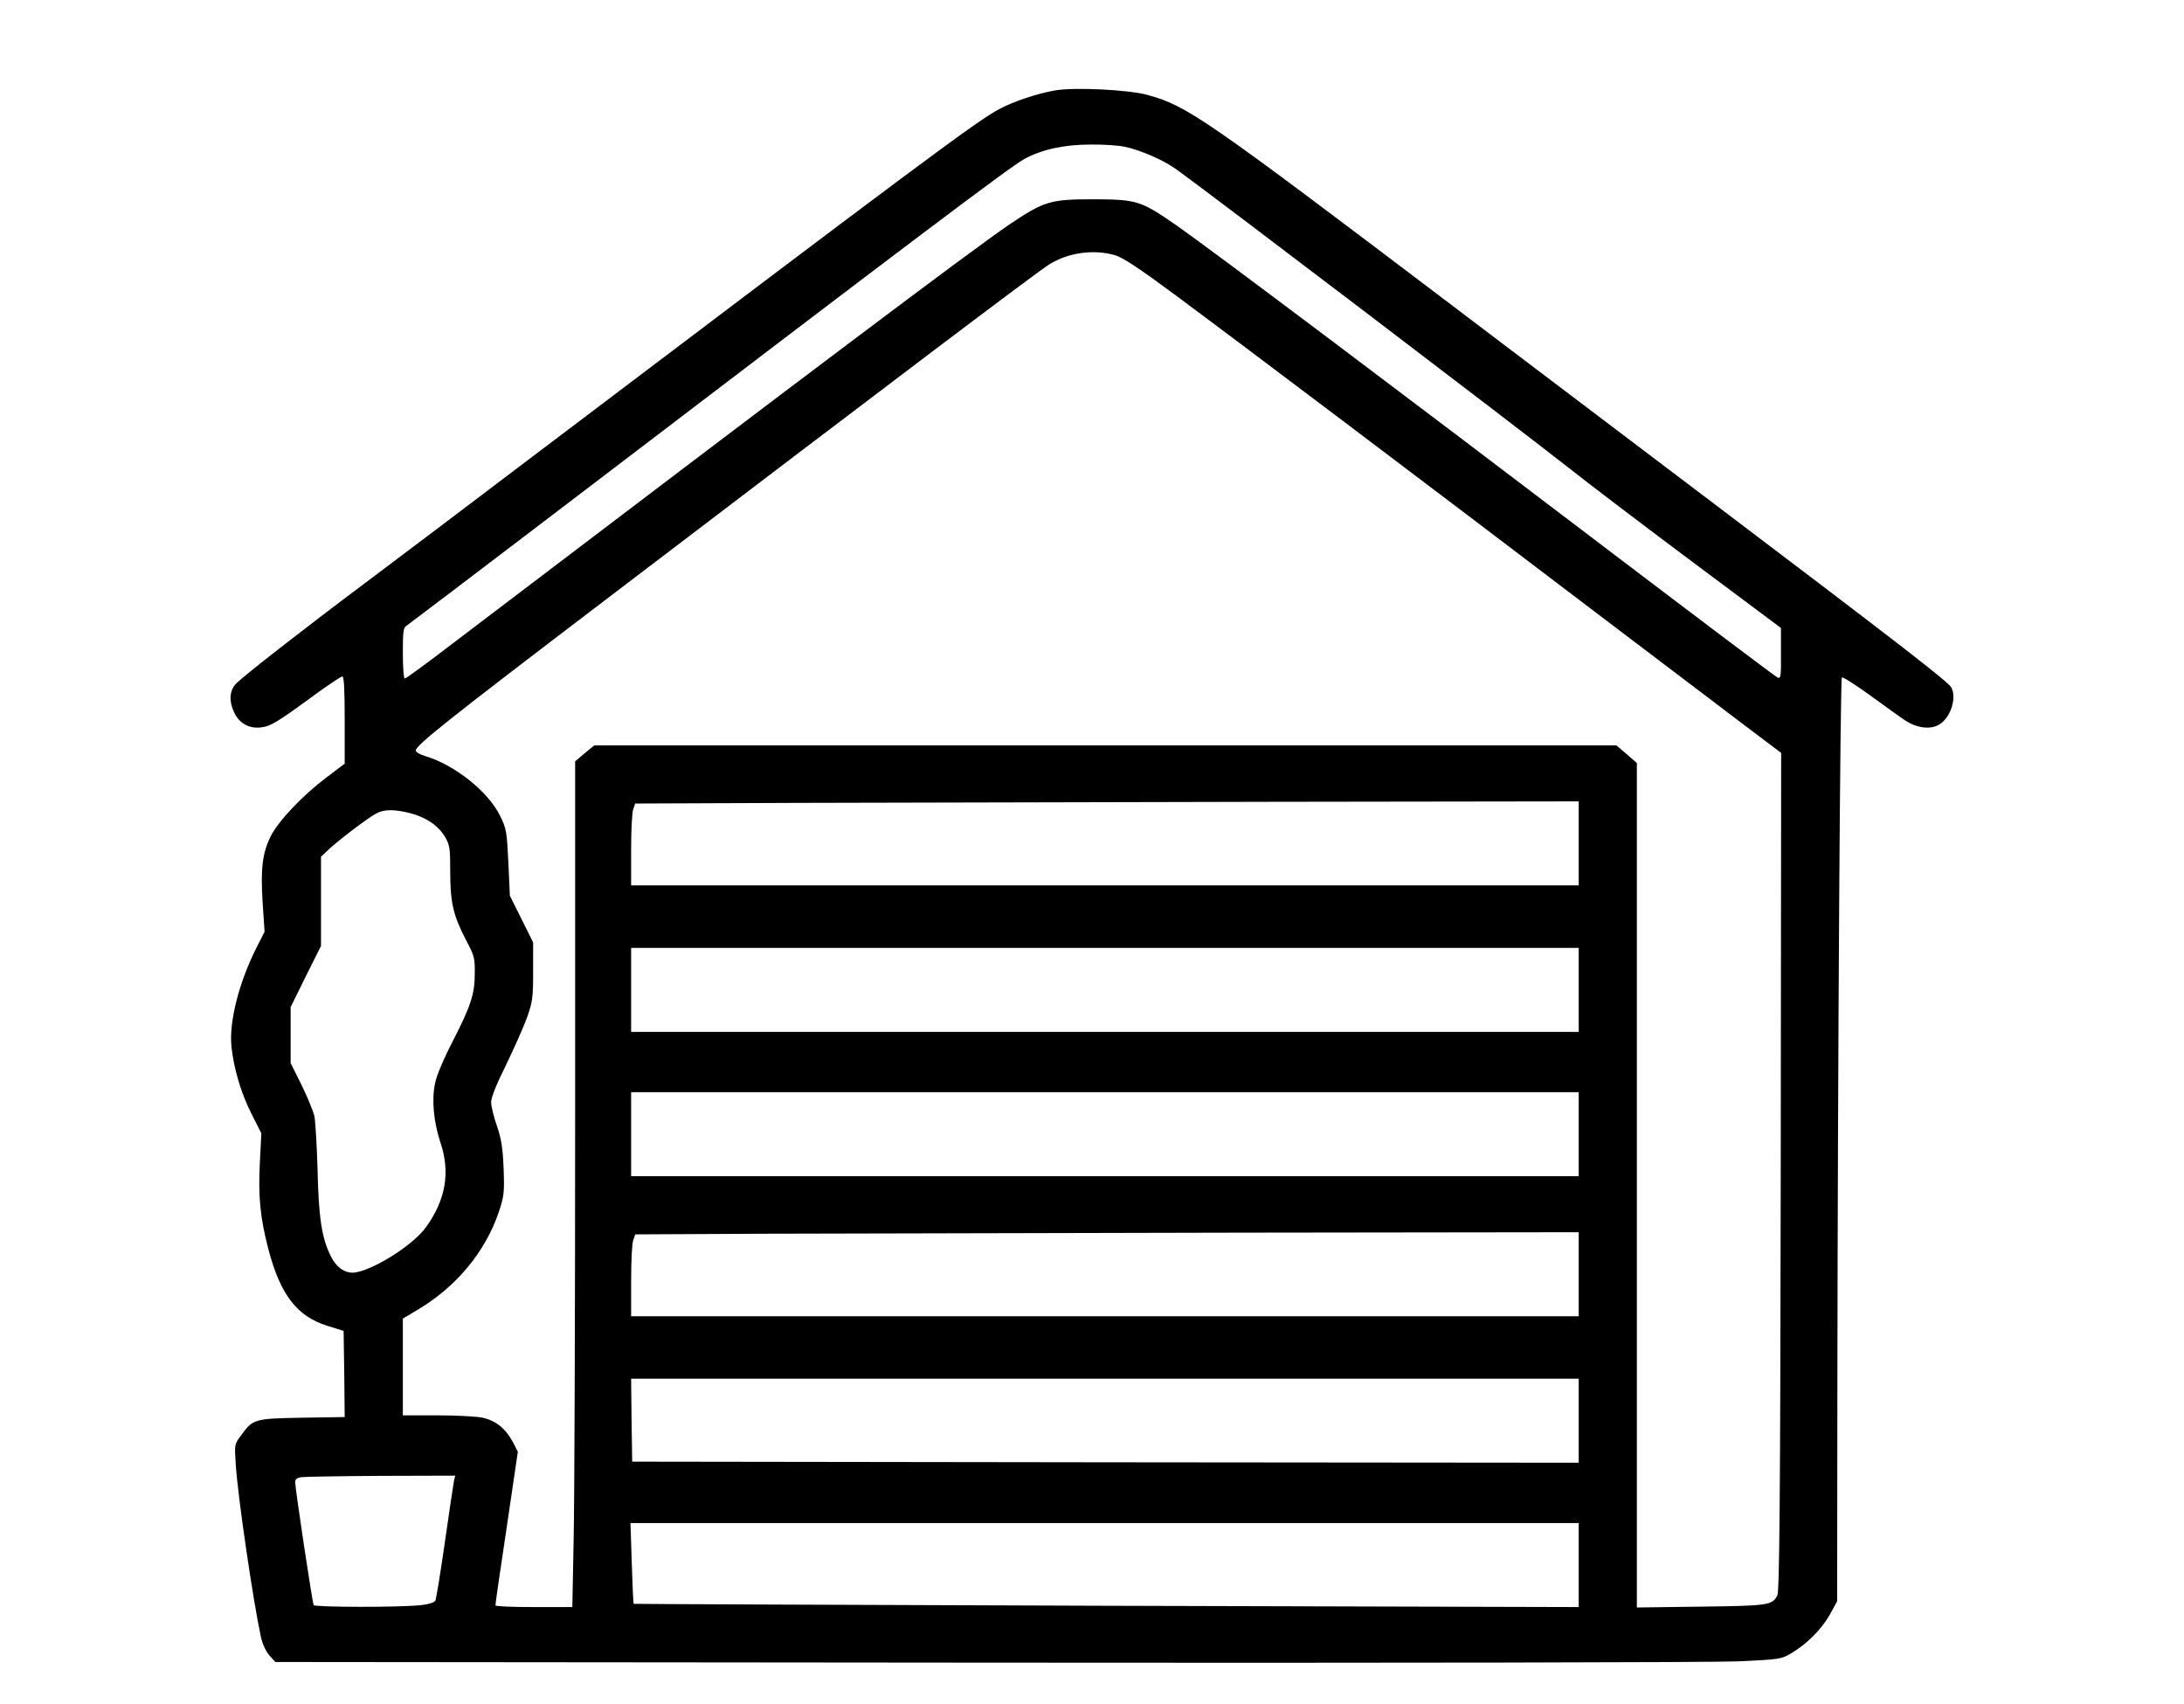
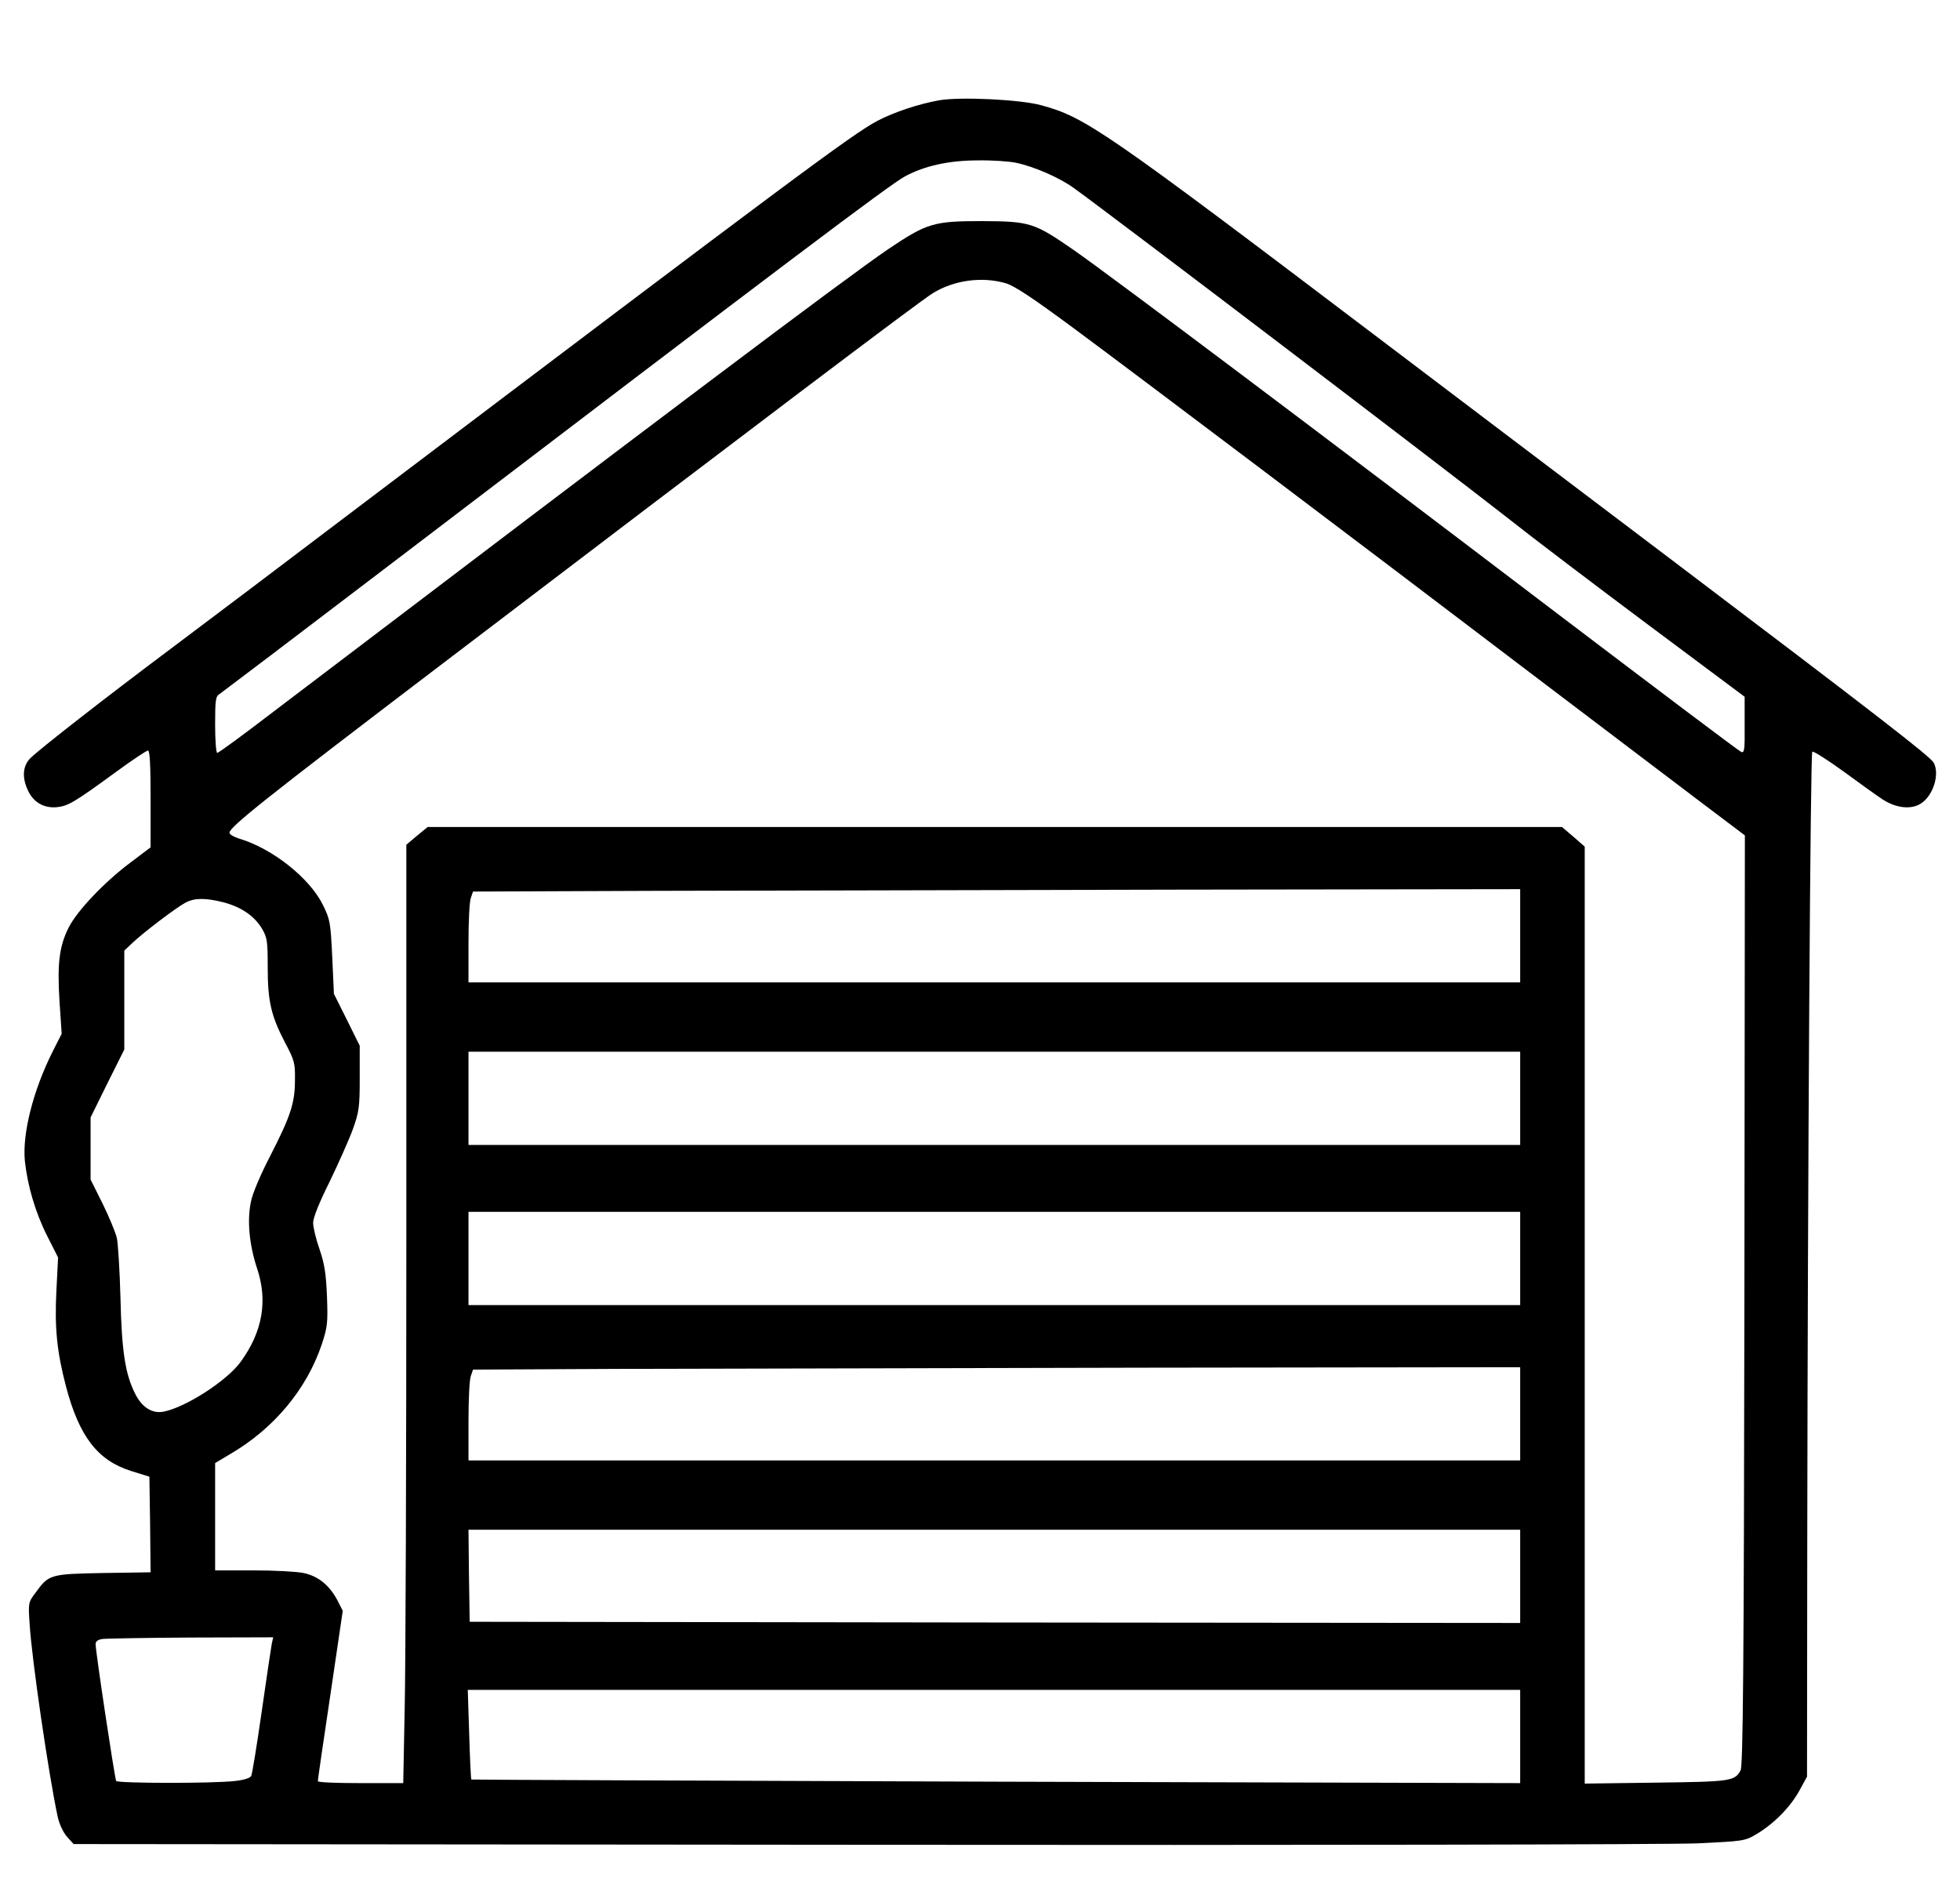
- <svg xmlns="http://www.w3.org/2000/svg" version="1.0" width="50" height="39" viewBox="0 0 820 791">
+ <svg xmlns="http://www.w3.org/2000/svg" version="1.0" width="1093.333" height="1054.667" viewBox="0 0 820 791">
  <path d="M392.7 42c-8.4 1.5-18.9 5-25.7 8.6-10.4 5.5-35.9 24.5-217 161.5-29.4 22.3-64.5 48.8-78 58.9-28.6 21.4-55.3 42.3-59.2 46.1-3.3 3.2-3.7 8.2-1.1 13.6 2.3 5 6.7 7.5 12.1 7 4.7-.5 7.3-2 24.8-14.8 6.7-4.9 12.7-8.9 13.3-8.9.8 0 1.1 6.2 1.1 20.3v20.2l-8.6 6.5c-10.9 8.2-22.1 20-25.7 27.1-3.9 7.8-4.8 15-3.8 30.9l.9 13.5L22 440c-8.2 16.3-12.7 34.4-11.6 45.7 1.1 10.2 4.3 21.3 9.2 31.1l4.7 9.3-.7 13.8c-.8 15.6.2 25.6 4 40.1 5.5 20.9 13.2 31 27.2 35.4l7.7 2.4.3 20 .2 20-19.8.3c-22.3.4-22.8.6-28.3 8.2-3.1 4.1-3.1 4.3-2.5 13.2.9 14.8 8 63.2 11.7 80.4.7 3.2 2.2 6.5 3.9 8.5l2.8 3.1 329.9.3c184.3.2 338.5-.1 349.5-.6 19-.9 19.8-1 24.4-3.7 7.3-4.3 14.1-11.1 18-18l3.4-6.2.1-99.4c.2-154.5 1.3-328.7 2.1-329.4.4-.4 6.2 3.3 13 8.2 6.8 5 14.2 10.3 16.5 11.8 5.6 3.6 11.8 4.3 15.9 1.7 5.2-3.3 8-12.3 5.4-17.1-1.3-2.5-23.9-20-110.2-85.3-40.9-30.9-95.4-72.2-121.3-91.8-116-87.9-123.5-93-142-98-8.9-2.4-34.1-3.6-42.8-2zm32.4 26.1c7.6 1.6 18.3 6.3 24.2 10.6 17.3 12.5 154 116.5 181.7 138.2 10.2 8.1 36.6 28.1 58.7 44.6l40.2 30v11.9c.1 10.2-.1 11.7-1.4 11.2-.9-.3-37.2-27.7-80.8-60.8-93.6-71.2-182.7-138.2-198.5-149.2-16.5-11.4-18.2-12-38.2-12.1-20.5 0-23.1.8-39.5 11.8-18.3 12.5-95.7 70.8-257.7 193.9-12.1 9.3-22.4 16.8-22.9 16.8s-.9-5.3-.9-11.8c0-10.1.2-11.9 1.8-12.8.9-.6 32.3-24.4 69.7-52.9C329.8 109.2 372 77.4 378.6 73.8c8.1-4.4 18.4-6.7 30.6-6.7 5.9-.1 13 .4 15.9 1zm-4.3 50.4c3.8 1.2 11.2 6.1 28.9 19.2 27 20 115.3 86.6 193.8 146.3 29.2 22.1 60.5 45.9 69.8 52.9l16.7 12.6-.2 194.5c-.2 155.2-.6 194.9-1.6 196.7-2.5 4.5-4.2 4.7-35.4 5.1l-29.8.4v-392l-4.7-4.1-4.8-4.1H178.9l-4.5 3.7-4.4 3.7V519c0 91-.3 179.3-.7 196.3l-.6 30.7h-17.9c-9.8 0-17.8-.3-17.8-.8-.1-.4 2.3-16.6 5.2-36l5.2-35.3-2.3-4.5c-3.4-6.3-8-10-14.1-11.3-2.8-.6-12.3-1.1-21-1.1H90v-44.9l6.2-3.7c18.4-10.7 32.1-27.2 38.4-45.9 2.4-7.3 2.6-9 2.2-20-.4-9.6-1-13.6-3.1-19.8-1.5-4.2-2.7-9.3-2.7-11.1 0-2.1 2.5-8.4 6.9-17.2 3.7-7.7 8.1-17.5 9.7-21.9 2.6-7.3 2.9-9.2 2.9-21.5v-13.5l-5.4-10.9-5.4-10.8-.7-15.4c-.7-14.5-.9-15.7-3.9-21.8-5.5-11.2-21.1-23.6-34.9-27.7-2.3-.7-4.2-1.8-4.2-2.5 0-2.4 15.1-14.4 87.5-69.5 133.3-101.5 200.9-152.6 206.7-156.2 8.9-5.5 20.6-7.1 30.6-4.2zm215.2 273V411H196v-16.4c0-9.1.4-17.6 1-19l.9-2.6 76.3-.3c42-.1 140.5-.3 219.1-.5L636 372v19.5zm-542.5-14c7.5 2 12.9 5.7 16.1 11 2.2 3.8 2.4 5.3 2.4 16.1 0 14.3 1.4 20.3 7.2 31.5 4 7.5 4.3 8.7 4.2 15.7 0 9.7-1.8 15.1-10.4 31.9-3.9 7.5-7.4 15.7-8 19-1.7 7.8-.7 18.1 2.5 27.8 4.6 13.6 2.4 26.5-6.7 39.1-5.7 8-23.1 19.2-32.4 21-4.7.9-9-1.8-11.8-7.4-4.2-8.2-5.7-17.9-6.2-40.2-.3-11.3-1-22.5-1.5-25-.6-2.5-3.3-9-6-14.5l-5-10v-26l7-14.2 7.1-14.2v-41.4l3.6-3.4c4.7-4.4 18-14.5 21.9-16.6 3.8-2.1 8.5-2.1 16-.2zm542.5 82V479H196v-39h440v19.5zm0 67V546H196v-39h440v19.5zm0 65V611H196v-16.4c0-9.1.4-17.6 1-19l.9-2.6 60.8-.3c33.5-.1 132-.3 219.1-.5L636 572v19.5zm0 68V679l-219.7-.2-219.8-.3-.3-19.3-.2-19.2h440v19.5zm-522.3 28.2c-.3 1.6-2.2 14.3-4.2 28.3s-4 26.2-4.4 27c-.5.9-3 1.7-6.7 2.1-9.3 1.1-49.2 1-49.8 0-.6-1-8.6-54.1-8.6-57.2 0-1.2.9-1.9 2.8-2.2 1.5-.2 18.2-.5 37.1-.6l34.4-.1-.6 2.7zM636 726.5V746l-219.2-.6c-120.6-.4-219.4-.8-219.6-.9-.2-.2-.6-8.7-.9-18.9l-.6-18.6H636v19.5z" />
</svg>
